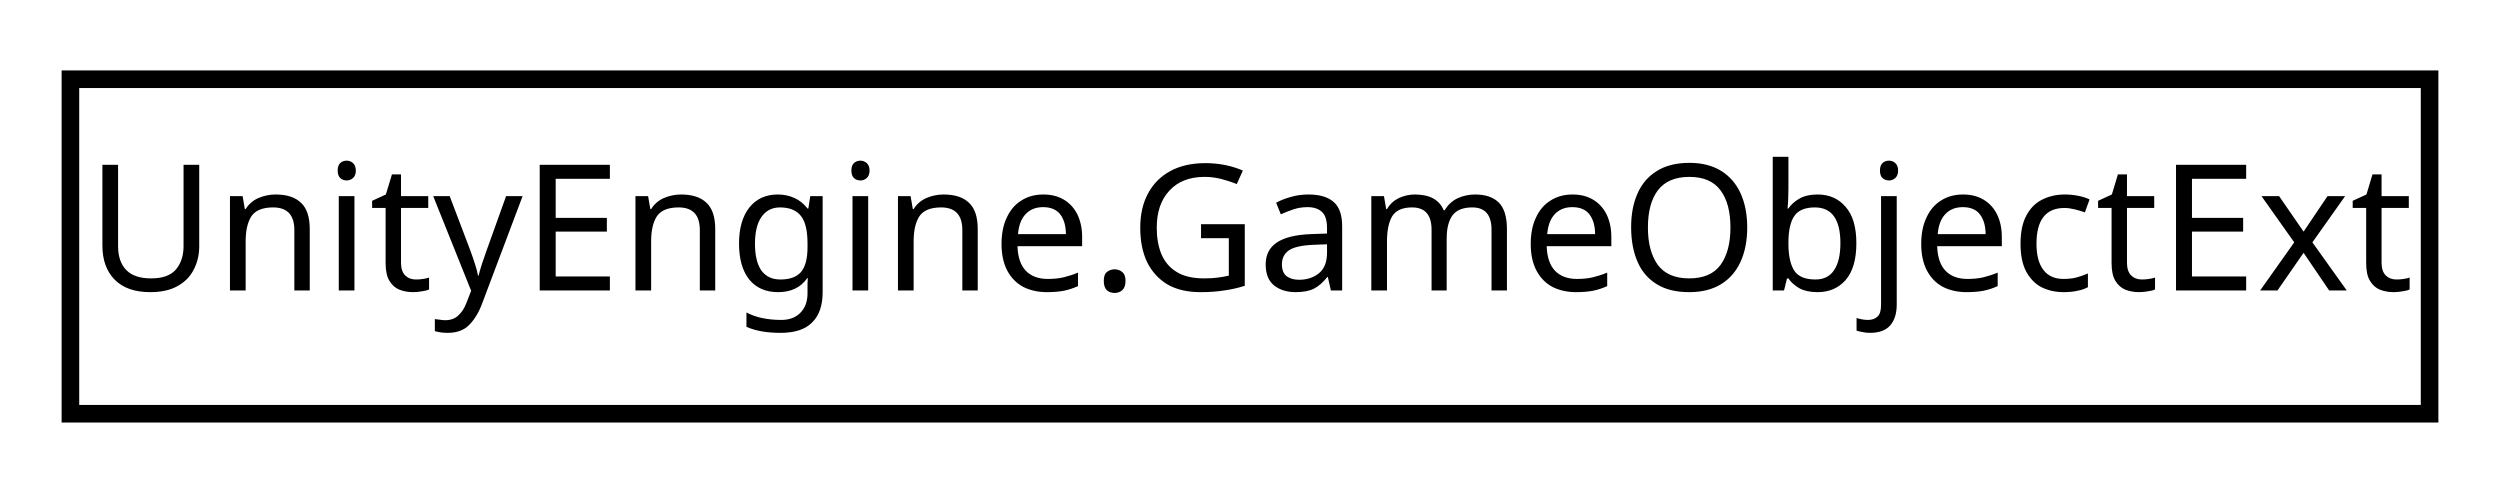
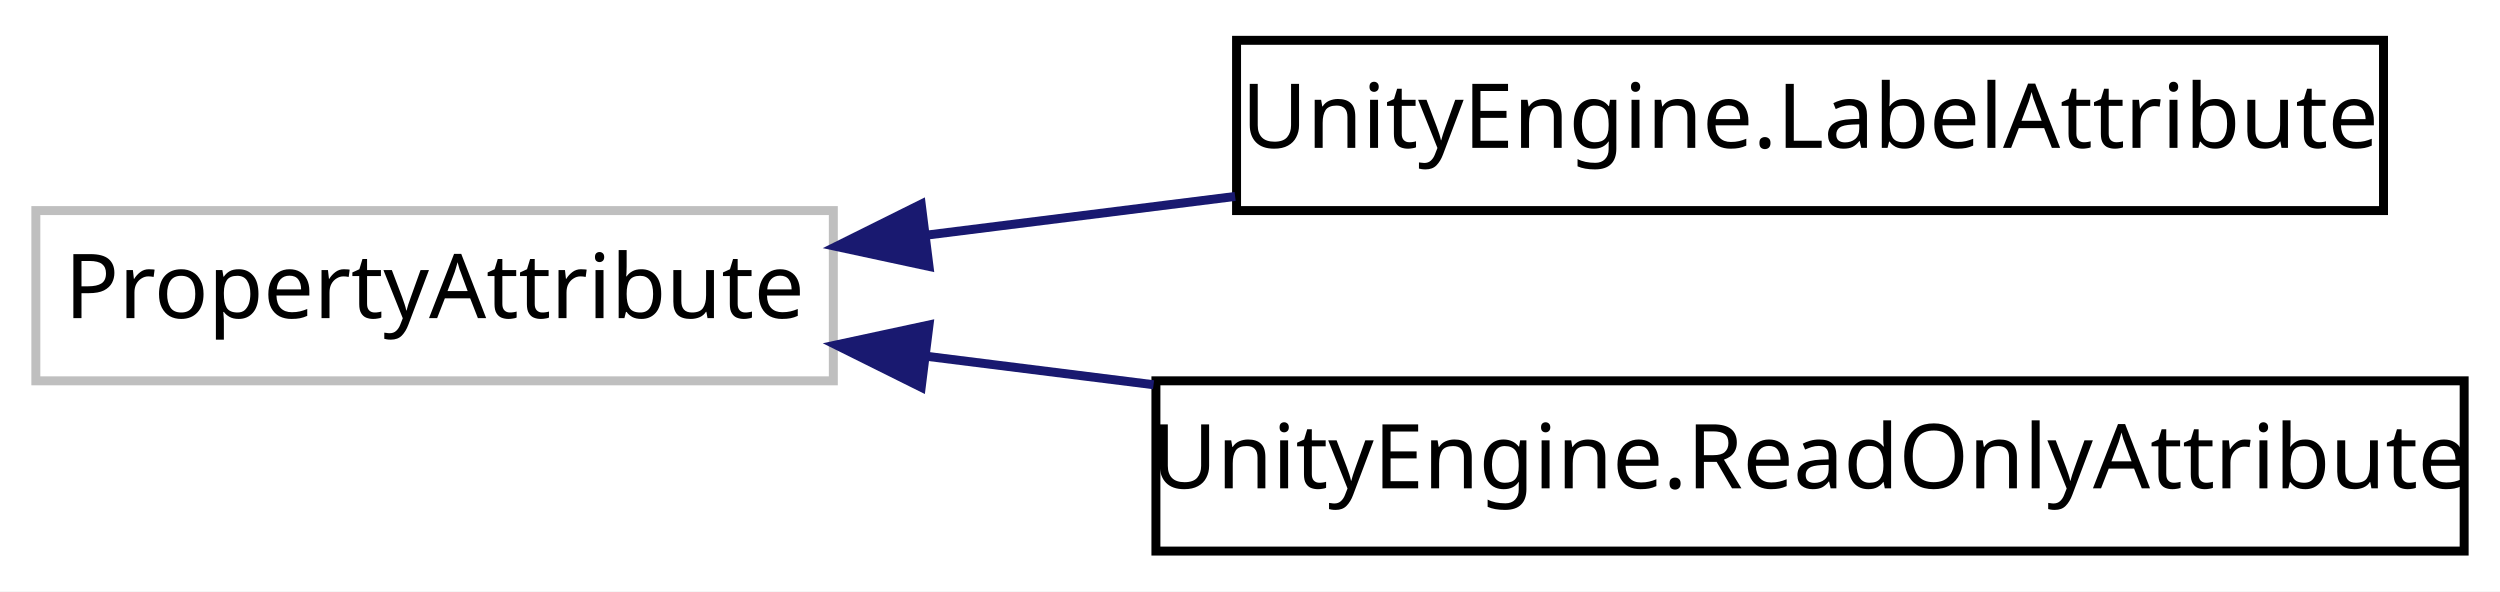
- <svg xmlns="http://www.w3.org/2000/svg" xmlns:xlink="http://www.w3.org/1999/xlink" width="142pt" height="28pt" viewBox="0.00 0.00 142.00 28.00">
-   <g id="graph0" class="graph" transform="scale(1 1) rotate(0) translate(4 24)">
-     <polygon fill="white" stroke="none" points="-4,4 -4,-24 138,-24 138,4 -4,4" />
+ <svg xmlns="http://www.w3.org/2000/svg" xmlns:xlink="http://www.w3.org/1999/xlink" width="279pt" height="66pt" viewBox="0.00 0.00 279.00 66.00">
+   <g id="graph0" class="graph" transform="scale(1 1) rotate(0) translate(4 62)">
+     <polygon fill="white" stroke="none" points="-4,4 -4,-62 275,-62 275,4 -4,4" />
    <g id="node1" class="node">
      <g id="a_node1">
-         <a xlink:href="dd/d93/class_unity_engine_1_1_game_object_ext.html" target="_top" xlink:title="Extensions to Unity's GameObject class.">
-           <polygon fill="white" stroke="black" points="0,-0.5 0,-19.5 134,-19.5 134,-0.5 0,-0.5" />
-           <text text-anchor="middle" x="67" y="-7.5" font-family="SegoeUI" font-size="10.00">UnityEngine.GameObjectExt</text>
+         <a xlink:title=" ">
+           <polygon fill="white" stroke="#bfbfbf" points="0,-19.5 0,-38.5 89,-38.5 89,-19.5 0,-19.5" />
+           <text text-anchor="middle" x="44.5" y="-26.5" font-family="SegoeUI" font-size="10.00">PropertyAttribute</text>
        </a>
      </g>
    </g>
+     <g id="node2" class="node">
+       <g id="a_node2">
+         <a xlink:href="dd/d7f/class_unity_engine_1_1_label_attribute.html" target="_top" xlink:title="Add labels to things.">
+           <polygon fill="white" stroke="black" points="134,-38.5 134,-57.5 262,-57.5 262,-38.5 134,-38.5" />
+           <text text-anchor="middle" x="198" y="-45.5" font-family="SegoeUI" font-size="10.00">UnityEngine.LabelAttribute</text>
+         </a>
+       </g>
+     </g>
+     <g id="edge1" class="edge">
+       <path fill="none" stroke="midnightblue" d="M99.348,-35.753C110.514,-37.154 122.374,-38.641 133.839,-40.079" />
+       <polygon fill="midnightblue" stroke="midnightblue" points="99.678,-32.267 89.32,-34.496 98.807,-39.213 99.678,-32.267" />
+     </g>
+     <g id="node3" class="node">
+       <g id="a_node3">
+         <a xlink:href="d8/dff/class_unity_engine_1_1_read_only_attribute.html" target="_top" xlink:title=" ">
+           <polygon fill="white" stroke="black" points="125,-0.5 125,-19.5 271,-19.5 271,-0.5 125,-0.5" />
+           <text text-anchor="middle" x="198" y="-7.5" font-family="SegoeUI" font-size="10.00">UnityEngine.ReadOnlyAttribute</text>
+         </a>
+       </g>
+     </g>
+     <g id="edge2" class="edge">
+       <path fill="none" stroke="midnightblue" d="M99.468,-22.232C107.663,-21.204 116.228,-20.13 124.736,-19.063" />
+       <polygon fill="midnightblue" stroke="midnightblue" points="98.807,-18.787 89.32,-23.504 99.678,-25.733 98.807,-18.787" />
+     </g>
  </g>
</svg>
